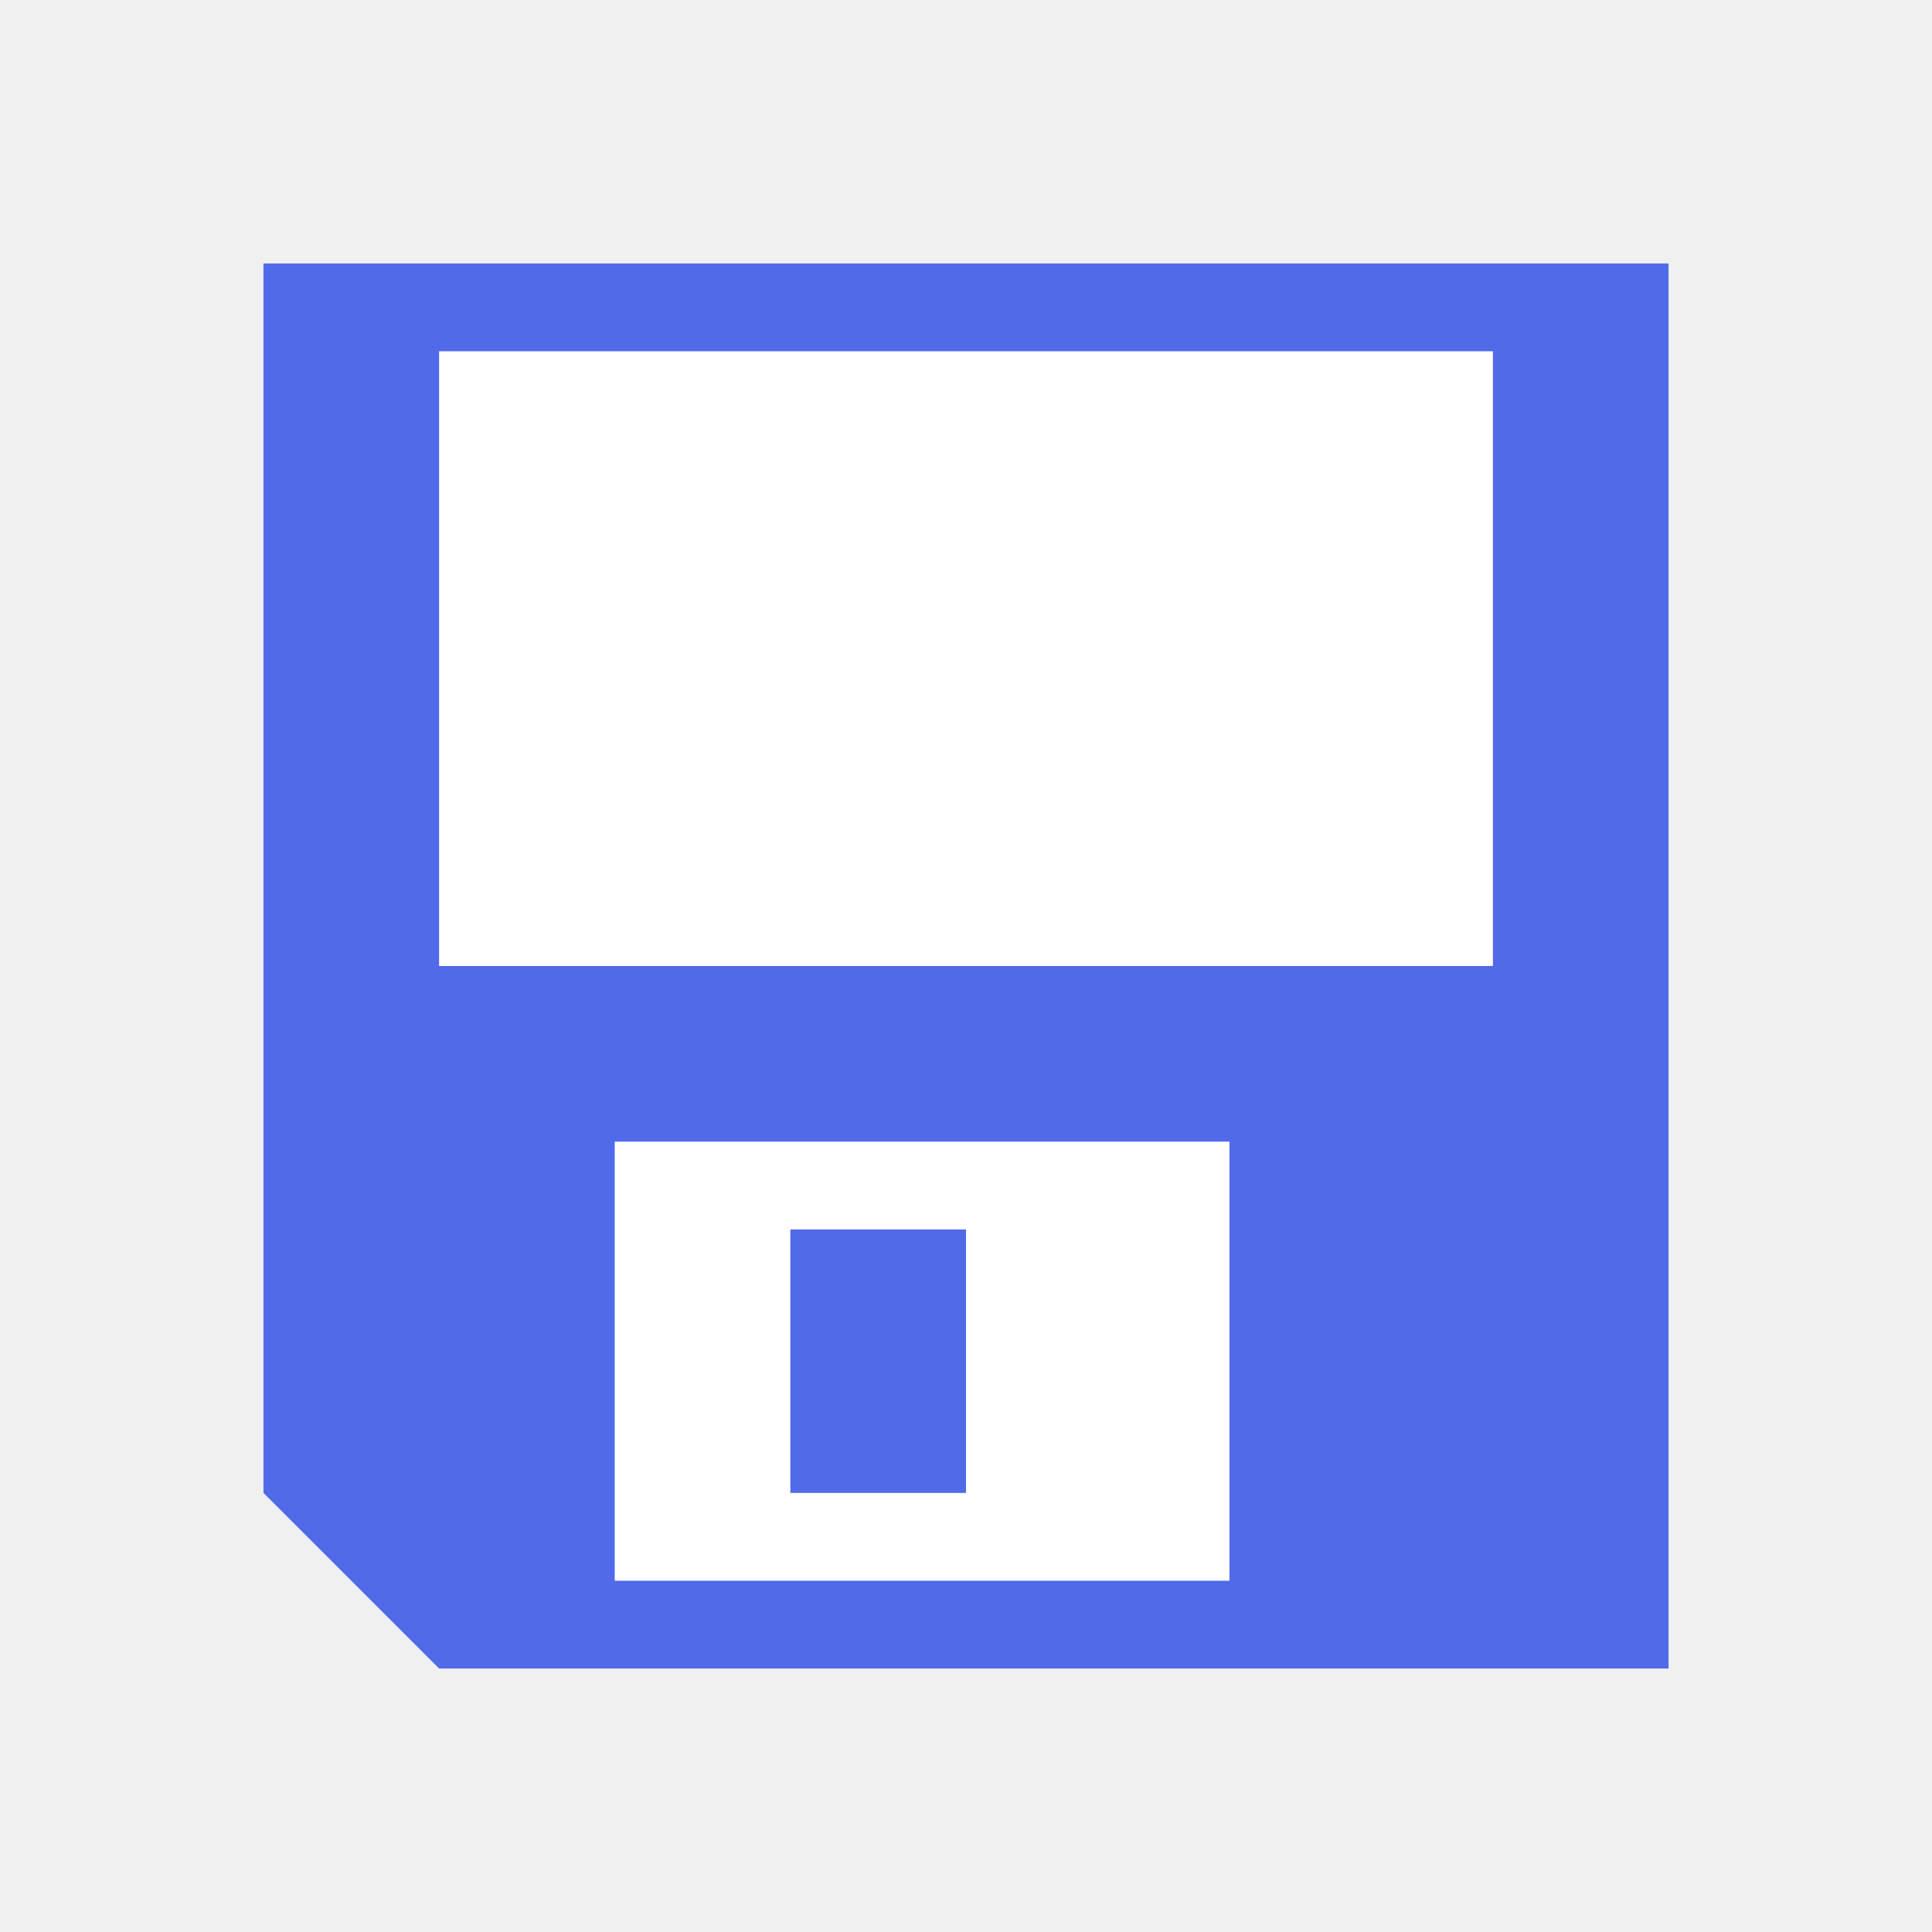
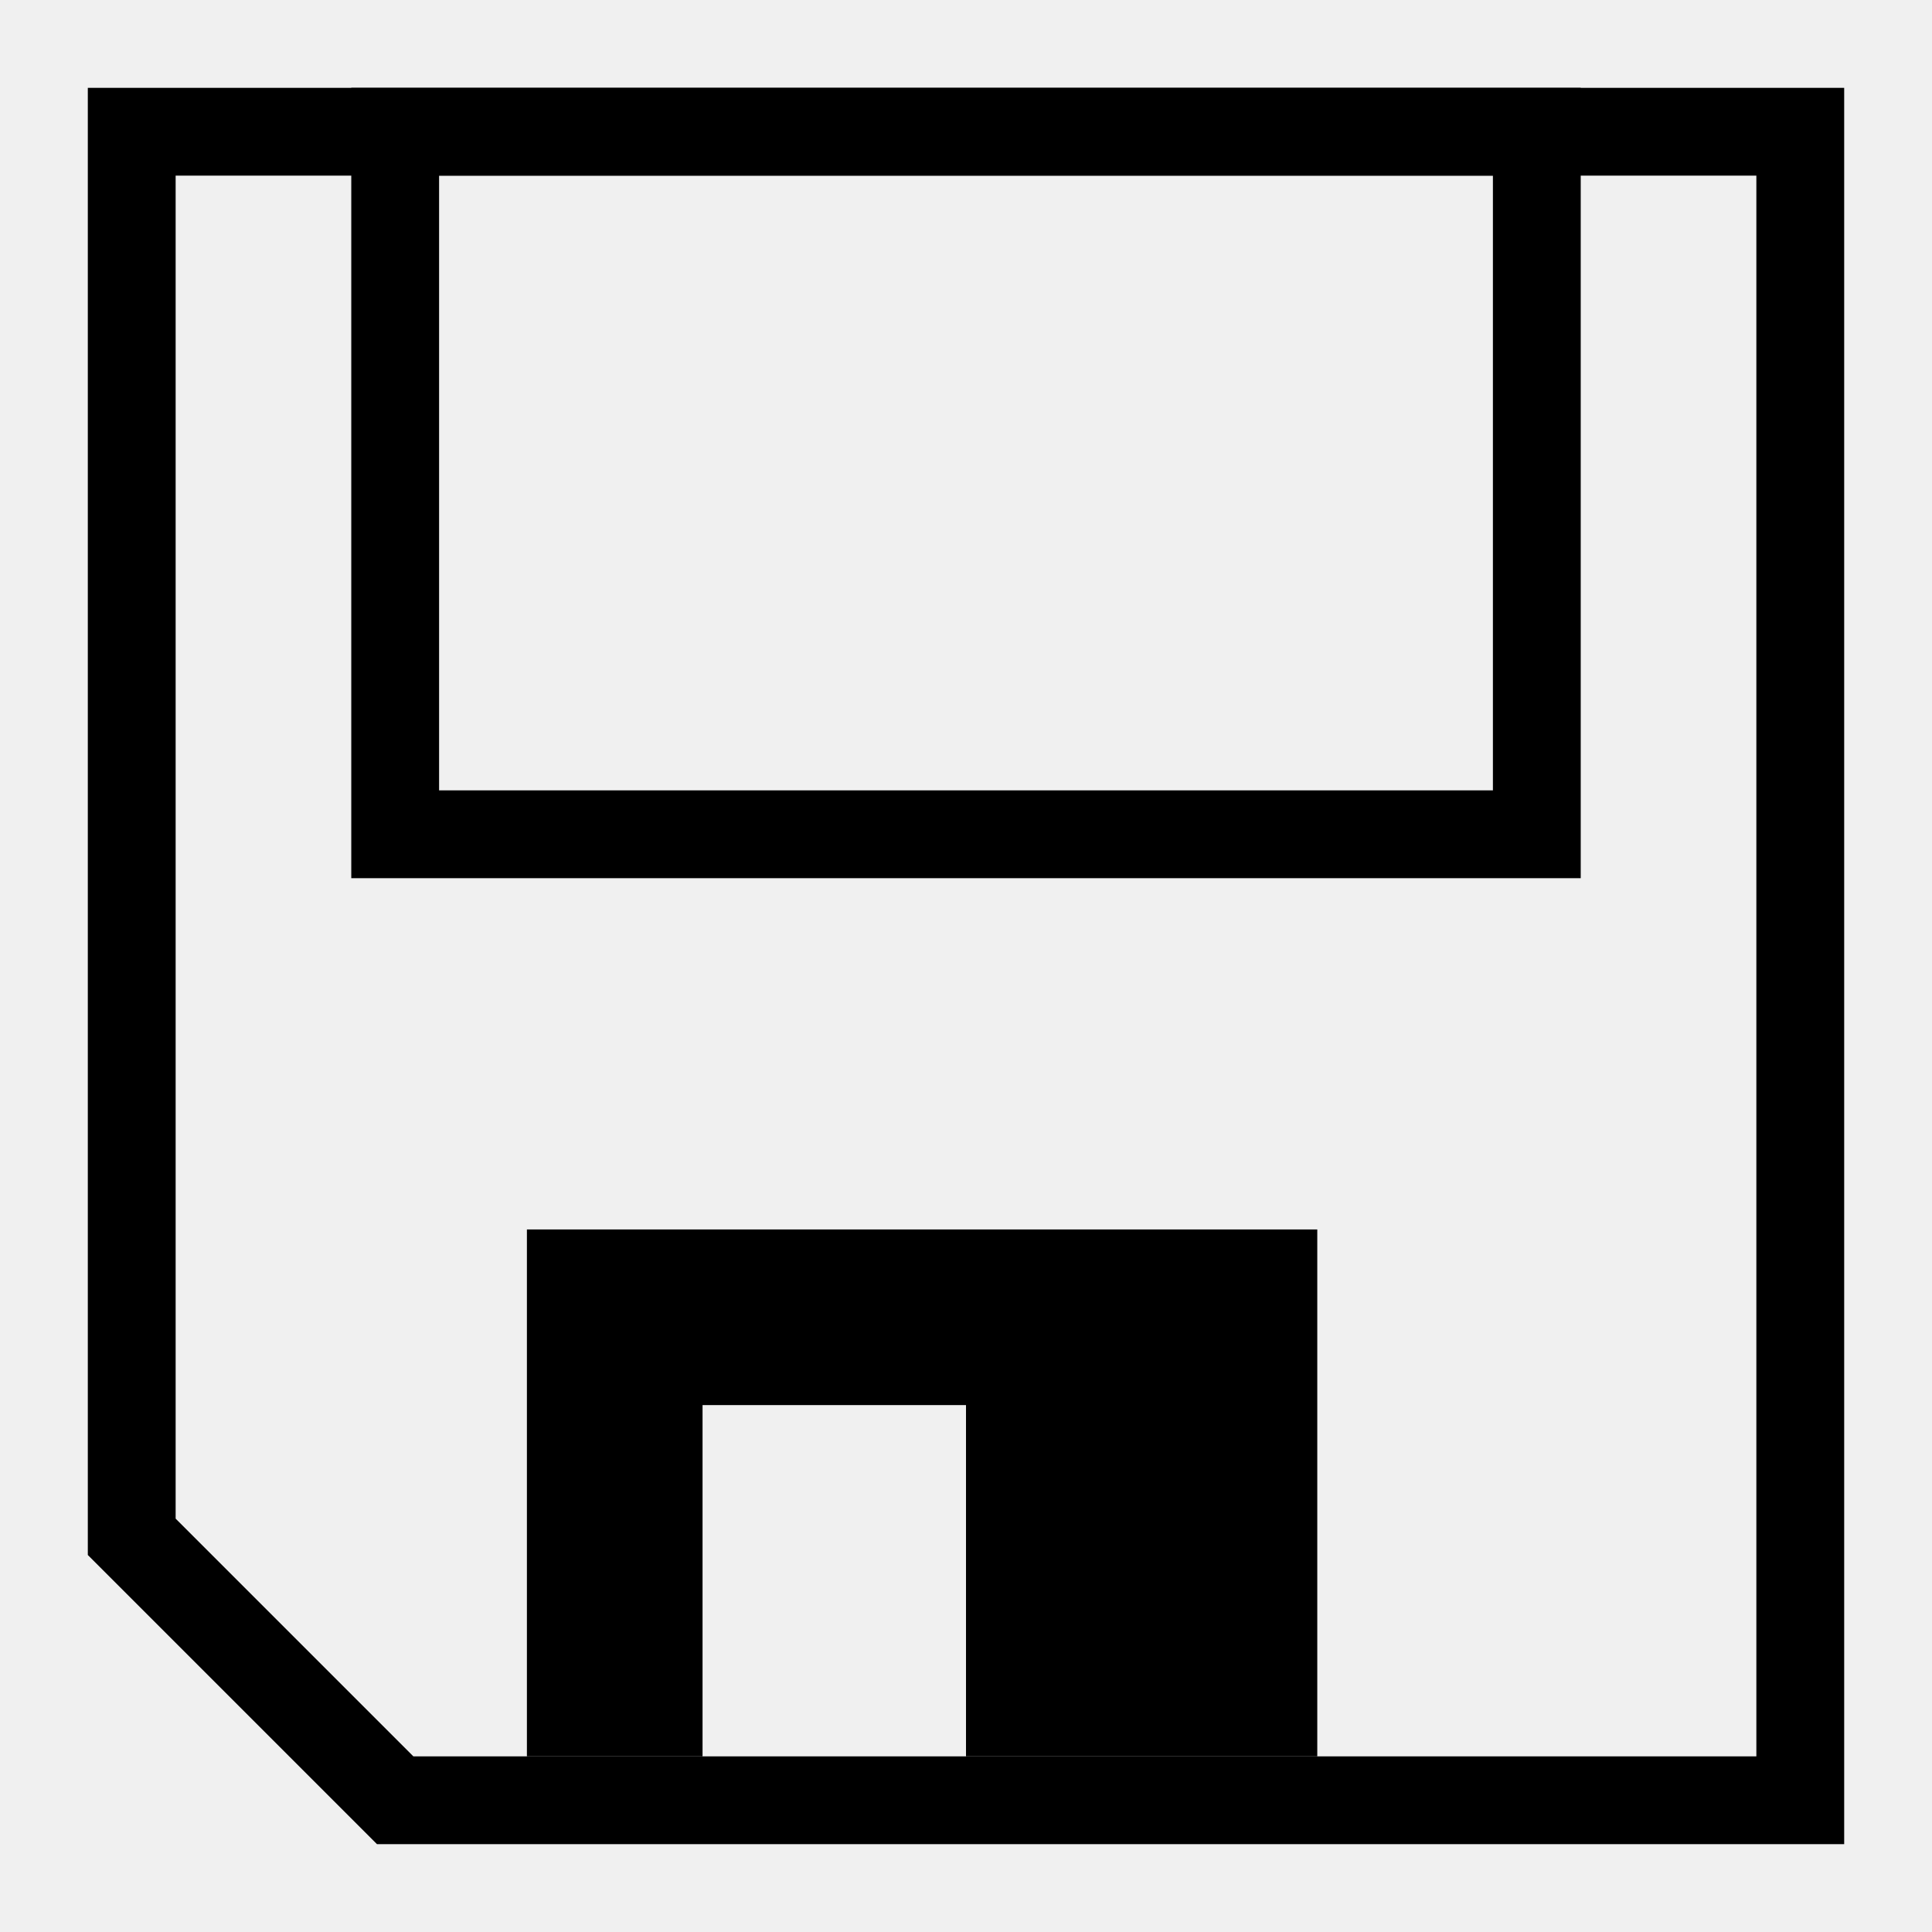
<svg xmlns="http://www.w3.org/2000/svg" version="1.1" width="22" height="22">
-   <path style="fill:#516aea;fill-opacity:1;stroke:none" d="M 3,3 3,17 5,19 19,19 19,3 Z" />
-   <rect style="fill:#ffffff;fill-opacity:1;stroke:none" height="7" width="12" x="5" y="4" />
-   <rect style="fill:#ffffff;fill-opacity:1;stroke:none" height="5" width="7" x="7" y="13" />
-   <rect style="fill:#516aea;fill-opacity:1;stroke:none" height="3" width="2" x="9" y="14" />
+   <path style="fill:none;stroke:#000000;stroke-width:1;stroke-opacity:1" d="M 1.5,1.5 1.5,17.5 4.5,20.5 20.5,20.5 20.5,1.5 Z" />
+   <rect style="fill:none;stroke:#000000;stroke-width:1;stroke-opacity:1" height="8" width="13" x="4.5" y="1.5" />
+   <path style="fill:#000000;fill-opacity:1;stroke:none" d="M 6,14 15,14 15,20 6,20 Z M 8,16 8,20 11,20 11,16 Z" />
</svg>
